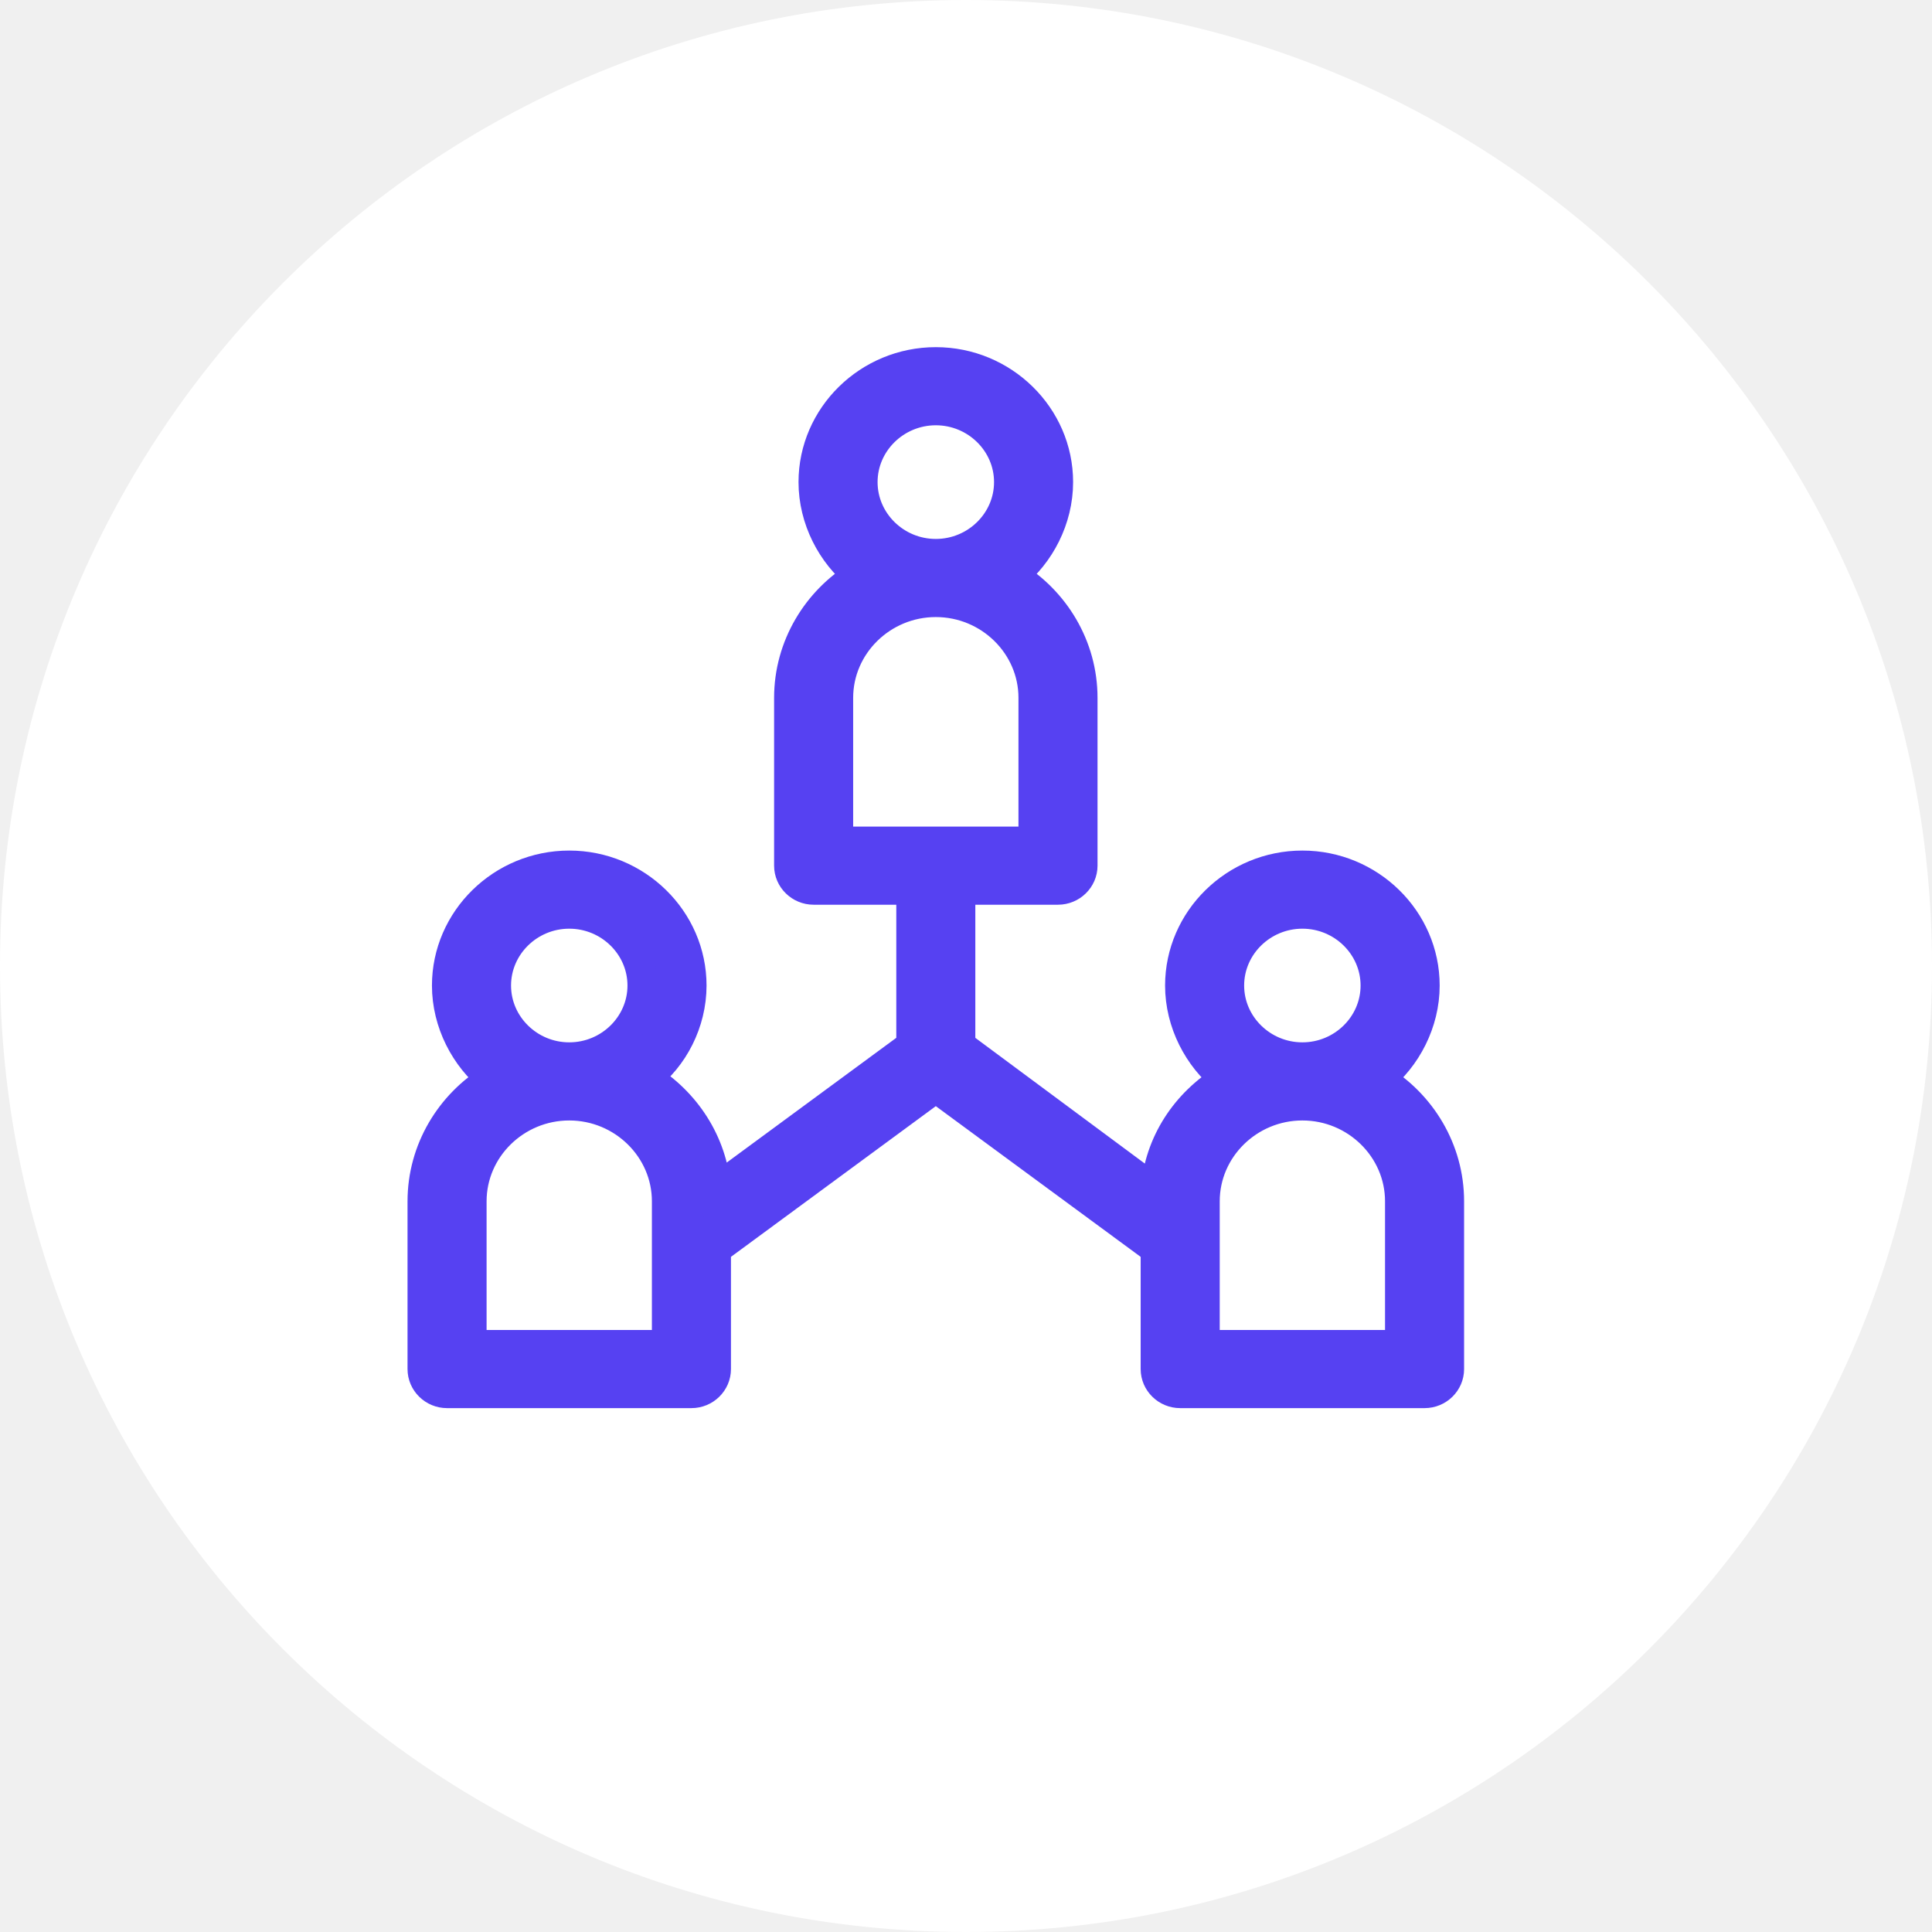
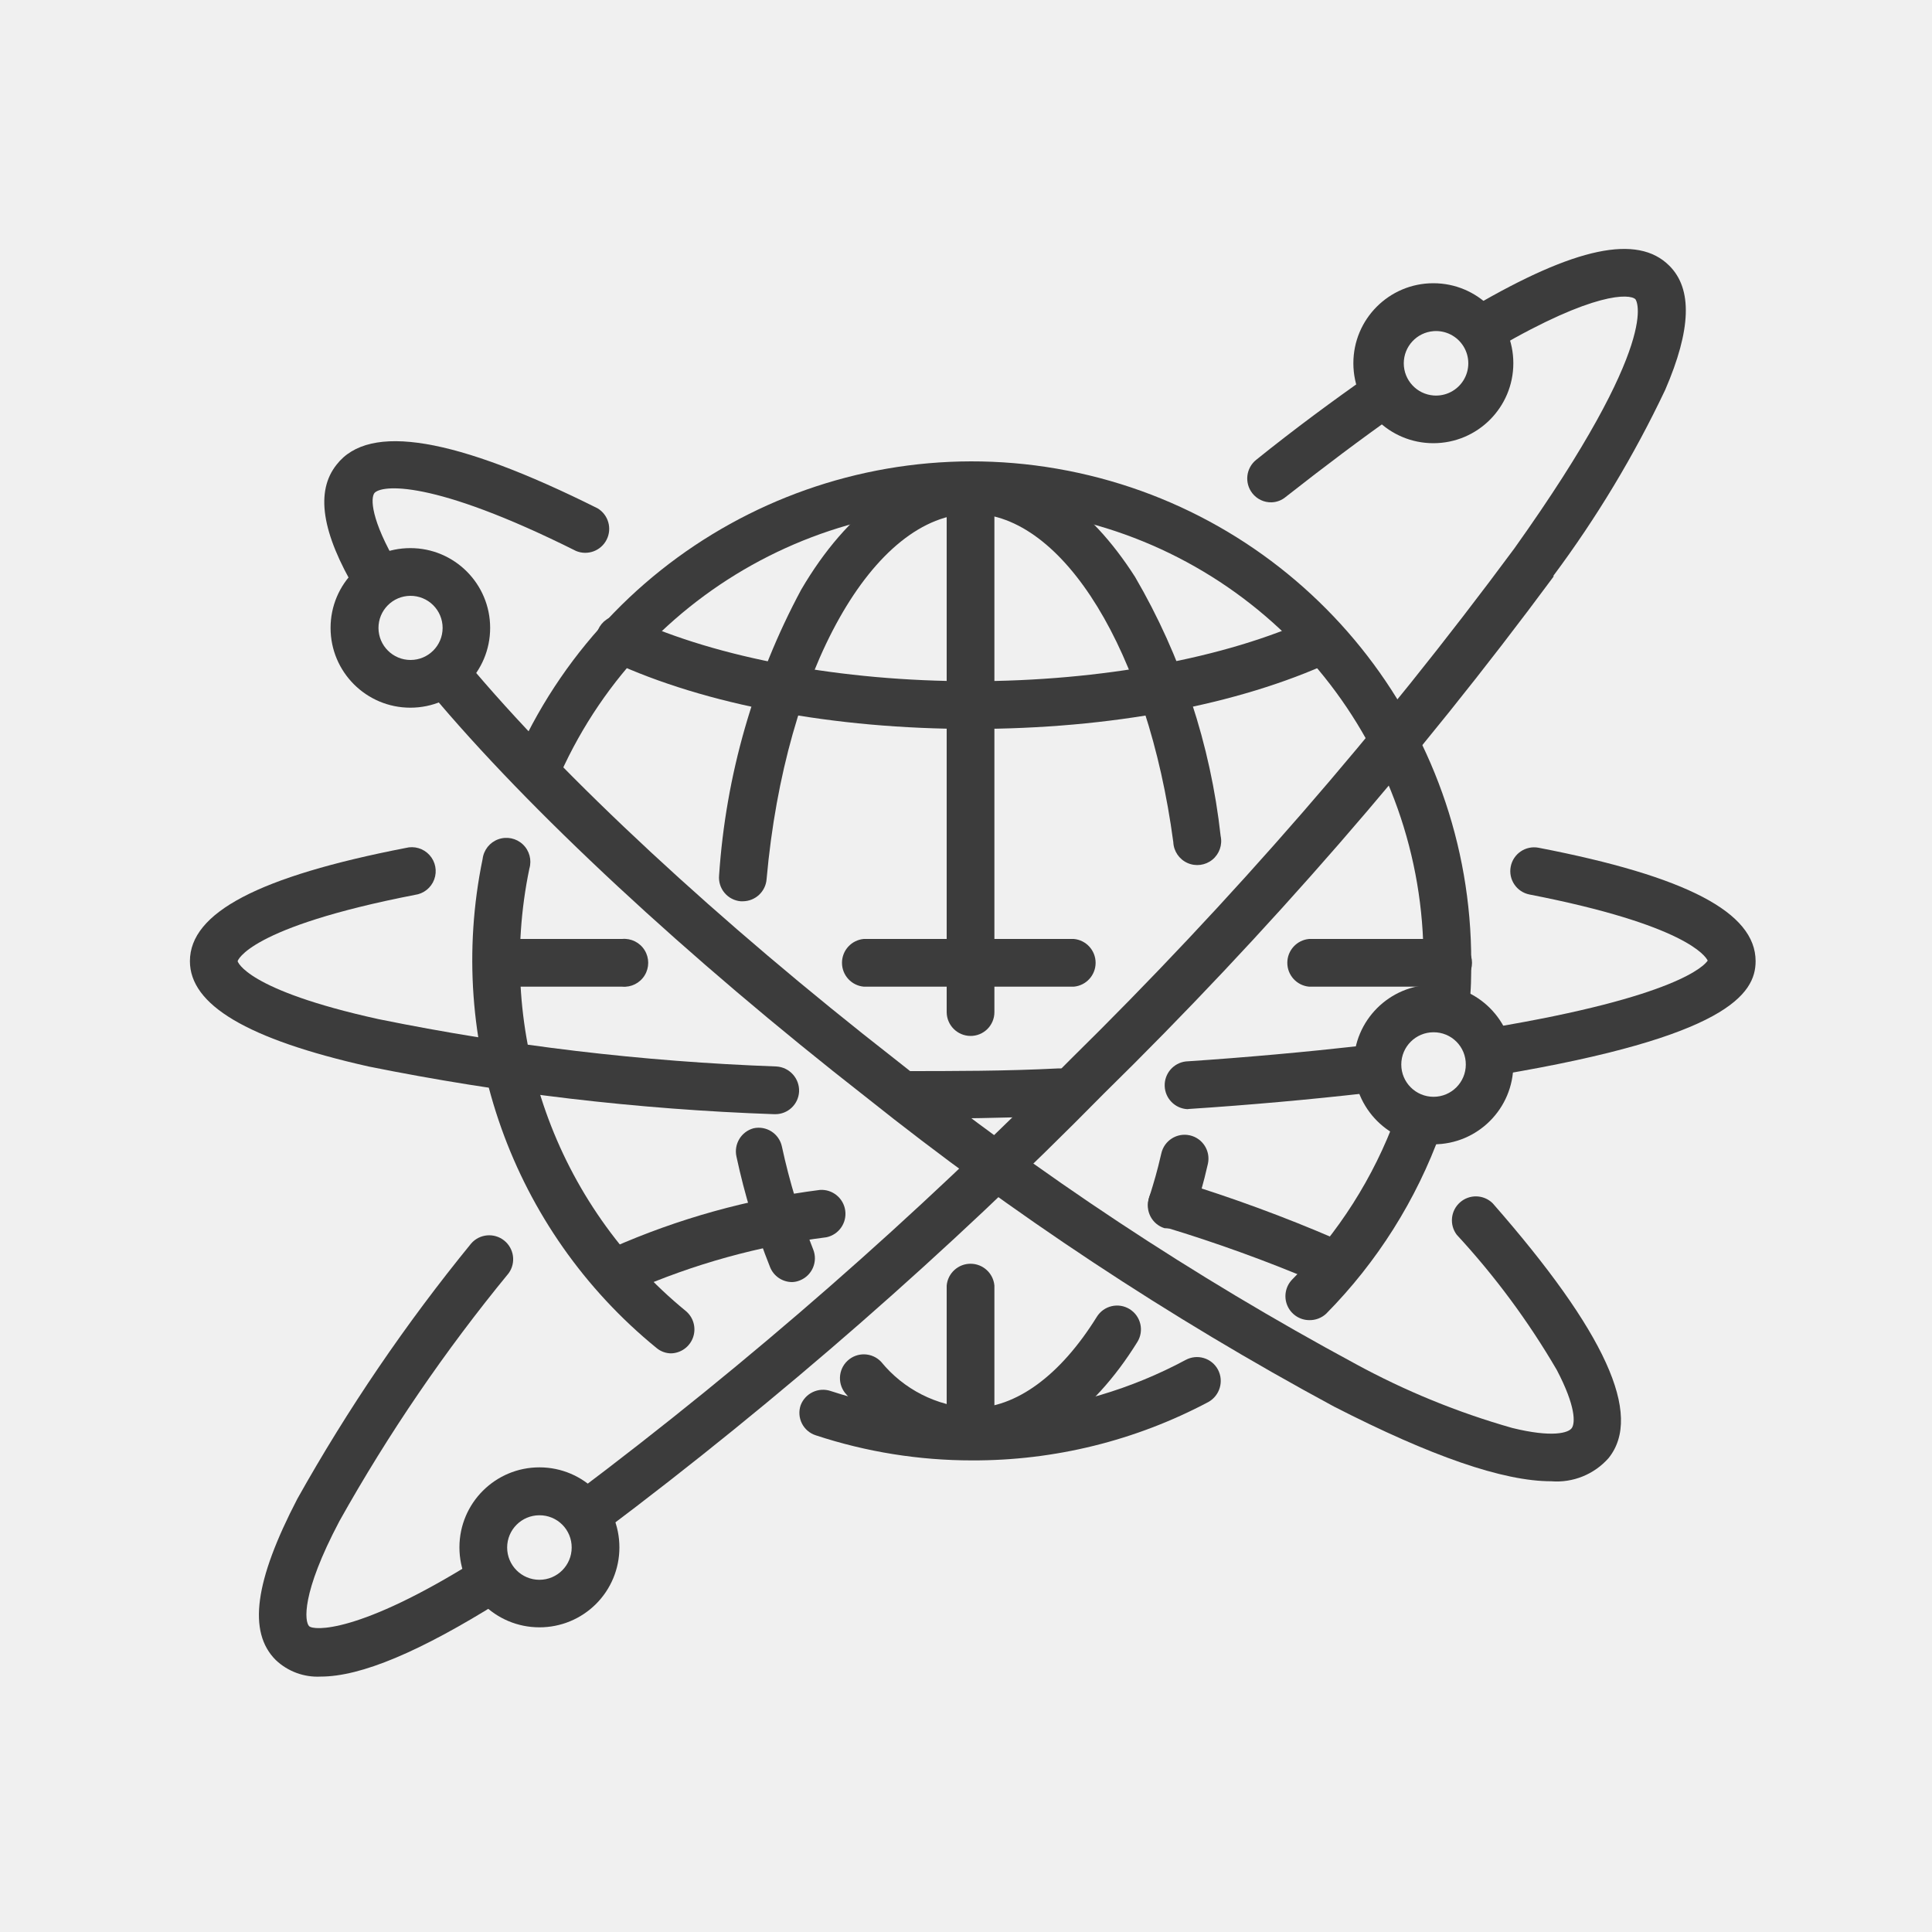
- <svg xmlns="http://www.w3.org/2000/svg" width="64" height="64" viewBox="0 0 64 64" fill="none">
-   <path fill-rule="evenodd" clip-rule="evenodd" d="M32 64C49.673 64 64 49.673 64 32C64 14.327 49.673 0 32 0C14.327 0 0 14.327 0 32C0 49.673 14.327 64 32 64Z" fill="white" />
-   <path d="M45.693 35.744C46.583 35.029 47.191 33.877 47.191 32.647C47.191 30.463 45.369 28.676 43.143 28.676C40.917 28.676 39.095 30.463 39.095 32.647C39.095 33.877 39.702 35.029 40.593 35.744C39.298 36.538 38.407 37.848 38.286 39.436L31.809 34.632V29.47H35.048C35.493 29.47 35.857 29.113 35.857 28.676V23.117C35.857 21.41 34.926 19.901 33.55 19.067C34.441 18.353 35.048 17.201 35.048 15.97C35.048 13.787 33.226 12 31 12C28.774 12 26.952 13.787 26.952 15.97C26.952 17.201 27.559 18.353 28.45 19.067C27.074 19.901 26.143 21.41 26.143 23.117V28.676C26.143 29.113 26.507 29.47 26.952 29.47H30.191V34.632L23.714 39.397C23.593 37.848 22.702 36.498 21.407 35.704C22.298 35.029 22.905 33.877 22.905 32.647C22.905 30.463 21.083 28.676 18.857 28.676C16.631 28.676 14.809 30.463 14.809 32.647C14.809 33.877 15.417 35.029 16.307 35.744C14.931 36.577 14 38.086 14 39.794V45.352C14 45.789 14.364 46.146 14.809 46.146H22.905C23.35 46.146 23.714 45.789 23.714 45.352V41.382L31 36.022L38.286 41.382V45.352C38.286 45.789 38.65 46.146 39.095 46.146H47.191C47.636 46.146 48 45.789 48 45.352V39.794C48 38.086 47.069 36.577 45.693 35.744ZM18.857 30.264C20.193 30.264 21.286 31.336 21.286 32.647C21.286 33.957 20.193 35.029 18.857 35.029C17.521 35.029 16.429 33.957 16.429 32.647C16.429 31.336 17.521 30.264 18.857 30.264ZM22.095 44.558H15.619V39.794C15.619 38.047 17.076 36.617 18.857 36.617C20.638 36.617 22.095 38.047 22.095 39.794V44.558ZM31 13.588C32.336 13.588 33.429 14.66 33.429 15.97C33.429 17.281 32.336 18.353 31 18.353C29.664 18.353 28.571 17.281 28.571 15.97C28.571 14.66 29.664 13.588 31 13.588ZM27.762 27.882V23.117C27.762 21.37 29.219 19.941 31 19.941C32.781 19.941 34.238 21.37 34.238 23.117V27.882H27.762ZM43.143 30.264C44.479 30.264 45.571 31.336 45.571 32.647C45.571 33.957 44.479 35.029 43.143 35.029C41.807 35.029 40.714 33.957 40.714 32.647C40.714 31.336 41.807 30.264 43.143 30.264ZM46.381 44.558H39.905V39.794C39.905 38.047 41.362 36.617 43.143 36.617C44.924 36.617 46.381 38.047 46.381 39.794V44.558Z" fill="#5641F2" stroke="#5641F2" />
+ <svg xmlns="http://www.w3.org/2000/svg" viewBox="0 0 100 100">
+   <defs>
+     <style>.cls-1{fill:#3c3c3c;}</style>
+   </defs>
+   <g id="Peer_to_Contract" data-name="Peer to Contract">
+     <path class="cls-1" d="M34.76,70.05a1.19,1.19,0,0,1-.78-.28,25.9,25.9,0,0,1-9-25.31,1.24,1.24,0,1,1,2.42.5,23.43,23.43,0,0,0,8.1,22.9,1.24,1.24,0,0,1-.78,2.19Z" />
+     <path class="cls-1" d="M50.31,75.59a25.8,25.8,0,0,1-8.09-1.3,1.22,1.22,0,0,1-.78-1.55A1.24,1.24,0,0,1,43,72a23.4,23.4,0,0,0,18.37-1.61,1.23,1.23,0,0,1,1.67.5,1.25,1.25,0,0,1-.5,1.68A25.89,25.89,0,0,1,50.31,75.59Z" />
+     <path class="cls-1" d="M67.76,68.33a1.24,1.24,0,0,1-.87-2.11,23.34,23.34,0,0,0,5.37-8.44A1.25,1.25,0,0,1,73.85,57a1.23,1.23,0,0,1,.73,1.58A25.9,25.9,0,0,1,68.64,68,1.25,1.25,0,0,1,67.76,68.33Z" />
+     <path class="cls-1" d="M74.82,53.11h-.1a1.24,1.24,0,0,1-1.13-1.34c.06-.66.09-1.34.09-2A23.37,23.37,0,0,0,29,40.06a1.23,1.23,0,0,1-1.63.61A1.24,1.24,0,0,1,26.8,39,25.84,25.84,0,0,1,76.15,49.75c0,.75,0,1.5-.1,2.24A1.22,1.22,0,0,1,74.82,53.11Z" />
+     <path class="cls-1" d="M41,66.36a1.23,1.23,0,0,1-1.14-.77,35.49,35.49,0,0,1-1.74-5.72A1.24,1.24,0,0,1,39,58.4a1.23,1.23,0,0,1,1.47.94,33.69,33.69,0,0,0,1.62,5.33,1.23,1.23,0,0,1-.68,1.6A1.12,1.12,0,0,1,41,66.36Z" />
+     <path class="cls-1" d="M50.31,75.35a9,9,0,0,1-6.5-3.17,1.23,1.23,0,1,1,1.8-1.69,6.53,6.53,0,0,0,4.7,2.39c2.28,0,4.57-1.68,6.46-4.72a1.23,1.23,0,0,1,2.1,1.3C56.51,73.26,53.47,75.35,50.31,75.35Z" />
+     <path class="cls-1" d="M60.65,63.57a1.65,1.65,0,0,1-.38,0,1.23,1.23,0,0,1-.8-1.55v0c.29-.94.41-1.33.64-2.32a1.23,1.23,0,1,1,2.41.54c-.25,1.09-.4,1.57-.7,2.52v0A1.22,1.22,0,0,1,60.65,63.57Z" />
+     <path class="cls-1" d="M38.45,46.65h-.11a1.23,1.23,0,0,1-1.12-1.34,36.4,36.4,0,0,1,4.25-14.79c2.4-4.1,5.54-6.36,8.84-6.36,3.15,0,6.07,2,8.44,5.7a34,34,0,0,1,4.43,13.41,1.24,1.24,0,1,1-2.45.32c-1.31-9.82-5.69-17-10.42-17-5.1,0-9.67,8.13-10.63,18.9A1.24,1.24,0,0,1,38.45,46.65Z" />
+     <path class="cls-1" d="M50.31,37.73c-7.15,0-13.77-1.24-18.64-3.49a1.23,1.23,0,1,1,1-2.24c4.49,2.07,10.91,3.26,17.61,3.26S63.43,34.07,67.92,32a1.24,1.24,0,0,1,1.64.61,1.22,1.22,0,0,1-.6,1.63C64.08,36.49,57.46,37.73,50.31,37.73Z" />
+     <path class="cls-1" d="M68.6,66.45a1.3,1.3,0,0,1-.51-.11,77.36,77.36,0,0,0-7.76-2.81A1.24,1.24,0,1,1,61,61.14a77.85,77.85,0,0,1,8.16,3,1.24,1.24,0,0,1-.52,2.36Z" />
+     <path class="cls-1" d="M32.18,66.94a1.23,1.23,0,0,1-.51-2.35,38.8,38.8,0,0,1,10.77-3,1.24,1.24,0,0,1,.34,2.45A36.47,36.47,0,0,0,32.7,66.83,1.19,1.19,0,0,1,32.18,66.94Z" />
+     <path class="cls-1" d="M55.58,51.07H44.71a1.24,1.24,0,0,1,0-2.47H55.58a1.24,1.24,0,0,1,0,2.47Z" />
+     <path class="cls-1" d="M74.84,51.07H67.76a1.24,1.24,0,0,1,0-2.47h7.08a1.24,1.24,0,1,1,0,2.47Z" />
+     <path class="cls-1" d="M32.2,51.07H25.78a1.24,1.24,0,0,1,0-2.47H32.2a1.24,1.24,0,1,1,0,2.47Z" />
+     <path class="cls-1" d="M50.23,53.62A1.24,1.24,0,0,1,49,52.39v-27a1.24,1.24,0,1,1,2.47,0v27A1.23,1.23,0,0,1,50.23,53.62Z" />
+     <path class="cls-1" d="M50.23,75.35A1.24,1.24,0,0,1,49,74.12V66.54a1.24,1.24,0,0,1,2.47,0v7.58A1.23,1.23,0,0,1,50.23,75.35Z" />
+     <path class="cls-1" d="M19.49,31.19a1.23,1.23,0,0,1-1.06-.61c-1.78-3-2.12-5.15-1-6.54,1.69-2.16,6.11-1.42,13.5,2.27a1.24,1.24,0,0,1-1.11,2.21c-7.52-3.76-10.09-3.41-10.44-3-.2.26-.2,1.37,1.21,3.76a1.24,1.24,0,0,1-.43,1.7A1.29,1.29,0,0,1,19.49,31.19Z" />
+     <path class="cls-1" d="M80.29,76.67c-2.49,0-6.21-1.29-11.25-3.87a162.9,162.9,0,0,1-24.2-16c-9.26-7.23-17.5-14.88-22.6-21a1.23,1.23,0,1,1,1.89-1.58c5,6,13.1,13.51,22.23,20.63A159.06,159.06,0,0,0,70.17,70.6a39.52,39.52,0,0,0,8.1,3.31c2.07.51,2.92.26,3.09,0s.21-1.11-.78-3a40,40,0,0,0-5.18-7,1.24,1.24,0,0,1,1.86-1.63c5.82,6.64,7.8,10.95,6,13.19A3.58,3.58,0,0,1,80.29,76.67Z" />
+     <path class="cls-1" d="M40.13,57.67h-.06a128.75,128.75,0,0,1-21-2.47C12.76,53.78,9.83,52,9.83,49.75c0-2.51,3.55-4.38,11.17-5.86a1.24,1.24,0,1,1,.47,2.43C12.84,48,12.3,49.73,12.3,49.75s.43,1.49,7.29,3A126.06,126.06,0,0,0,40.18,55.2a1.25,1.25,0,0,1,1.18,1.3A1.23,1.23,0,0,1,40.13,57.67Z" />
+     <path class="cls-1" d="M46.67,57.91a1.24,1.24,0,0,1,0-2.47c2.68,0,5.42,0,8.13-.14a1.23,1.23,0,0,1,.08,2.46C52.15,57.86,49.38,57.91,46.67,57.91Z" />
+     <path class="cls-1" d="M61.46,57.41a1.24,1.24,0,0,1-.08-2.47c3.16-.21,6.21-.49,9.07-.81a1.23,1.23,0,1,1,.28,2.45c-2.9.33-6,.61-9.19.82Z" />
+     <path class="cls-1" d="M77.42,55.64a1.23,1.23,0,0,1-.2-2.45c9.57-1.6,11-3.21,11.17-3.47-.11-.23-1.15-1.85-9.22-3.42a1.23,1.23,0,1,1,.47-2.42c7.66,1.48,11.23,3.35,11.23,5.87,0,1.7-1.5,3.91-13.24,5.88Z" />
+     <path class="cls-1" d="M16.6,86.78a3.14,3.14,0,0,1-2.33-.86c-1.45-1.45-1.09-4.09,1.12-8.34a91.89,91.89,0,0,1,9-13.22,1.24,1.24,0,0,1,1.94,1.54,87.58,87.58,0,0,0-8.76,12.83c-2,3.78-1.8,5.21-1.57,5.44s2.55.4,8.6-3.38a1.23,1.23,0,0,1,1.31,2.09C21.73,85.5,18.68,86.78,16.6,86.78Z" />
+     <path class="cls-1" d="M80.43,29.82a225.08,225.08,0,0,1-23.3,26.79A231.88,231.88,0,0,1,31.19,79.3a1.23,1.23,0,0,1-.73.24,1.26,1.26,0,0,1-1-.51,1.23,1.23,0,0,1,.28-1.72A228.84,228.84,0,0,0,55.38,54.86a223.42,223.42,0,0,0,23-26.47c7.76-10.89,6.29-12.88,6.27-12.9-.29-.29-2.14-.4-7.16,2.52a1.23,1.23,0,1,1-1.24-2.13c5.29-3.09,8.51-3.77,10.15-2.13,1.21,1.2,1.14,3.31-.21,6.43a56.84,56.84,0,0,1-5.8,9.64" />
+     <path class="cls-1" d="M65.82,26a1.22,1.22,0,0,1-1-.47,1.24,1.24,0,0,1,.2-1.73c2-1.61,4-3.08,5.84-4.37a1.23,1.23,0,1,1,1.42,2c-1.79,1.26-3.72,2.71-5.73,4.29A1.19,1.19,0,0,1,65.82,26Z" />
+     <path class="cls-1" d="M27.92,84.23a4.14,4.14,0,1,1,4.14-4.13A4.13,4.13,0,0,1,27.92,84.23Zm0-5.8a1.67,1.67,0,1,0,1.67,1.67A1.66,1.66,0,0,0,27.92,78.43Z" />
+     <path class="cls-1" d="M74.2,22.94a4.14,4.14,0,1,1,4.13-4.14A4.14,4.14,0,0,1,74.2,22.94Zm0-5.8a1.67,1.67,0,0,0,0,3.33,1.67,1.67,0,1,0,0-3.33Z" />
+     <path class="cls-1" d="M74.2,59.23a4.13,4.13,0,1,1,4.13-4.13A4.13,4.13,0,0,1,74.2,59.23Zm0-5.8a1.67,1.67,0,1,0,1.67,1.67A1.66,1.66,0,0,0,74.2,53.43Z" />
+     <path class="cls-1" d="M21.24,36.63a4.13,4.13,0,1,1,4.13-4.13A4.13,4.13,0,0,1,21.24,36.63Zm0-5.79a1.66,1.66,0,1,0,1.67,1.66A1.66,1.66,0,0,0,21.24,30.84Z" />
+   </g>
</svg>
